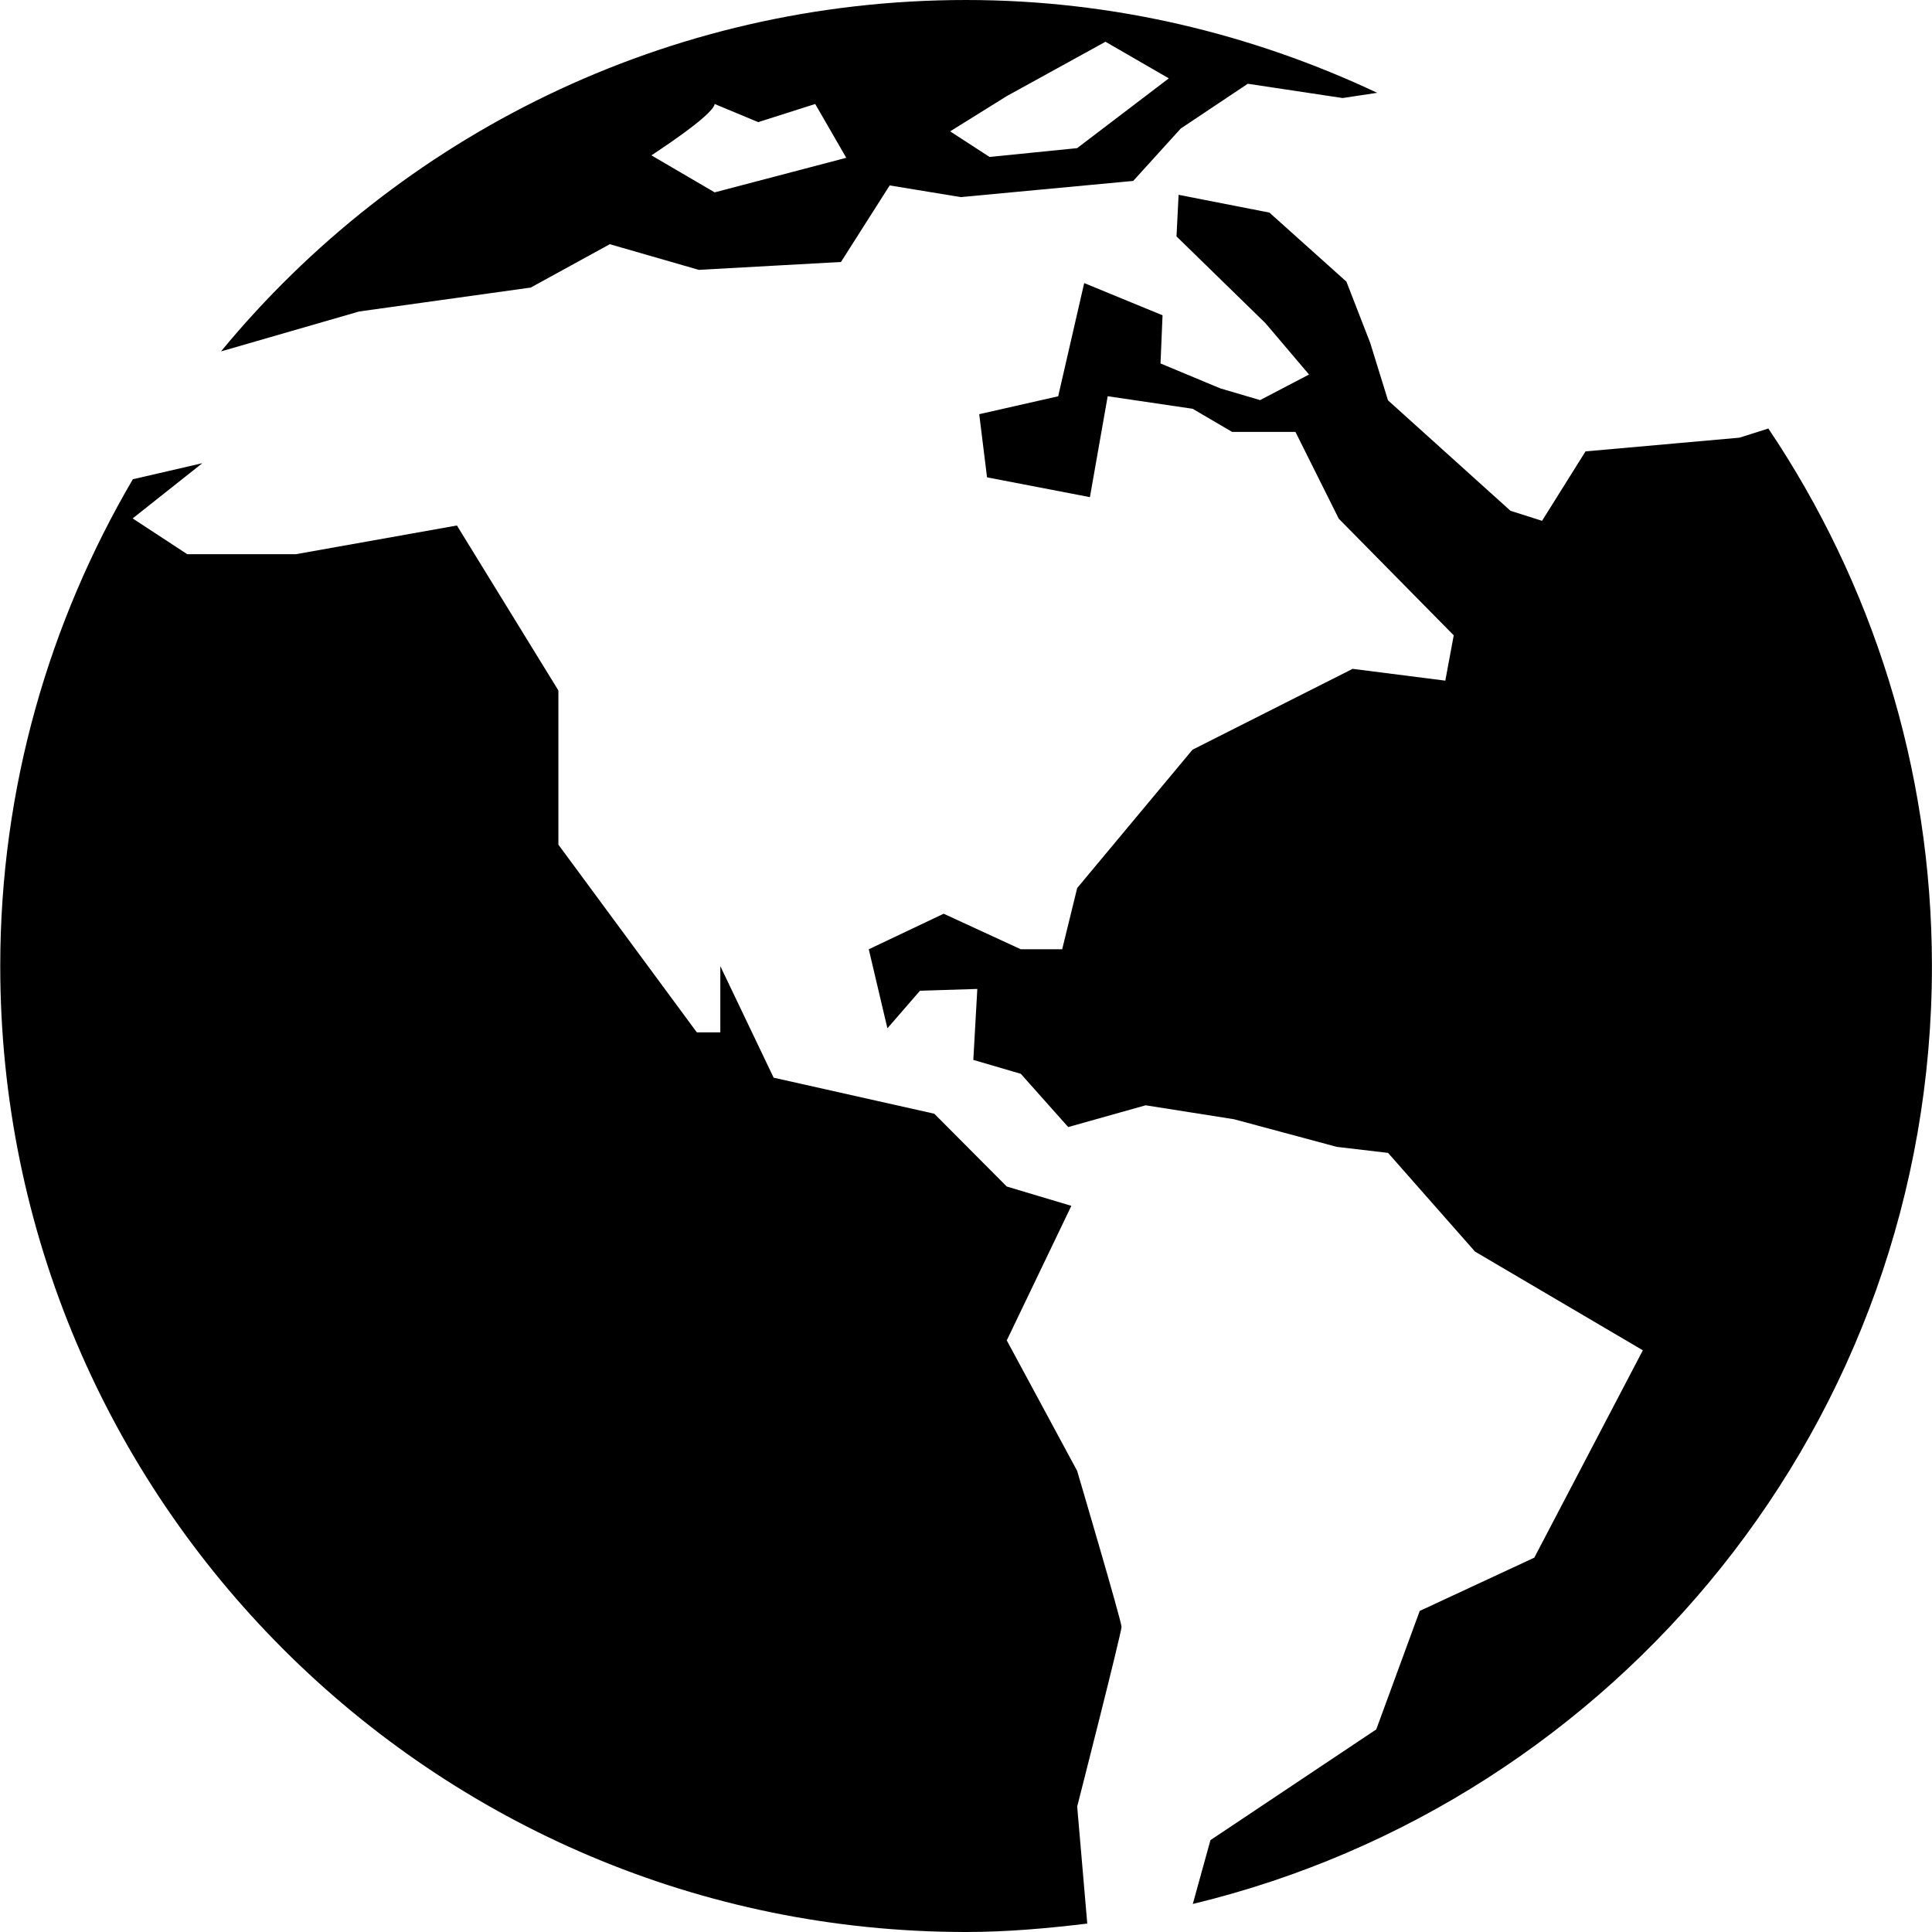
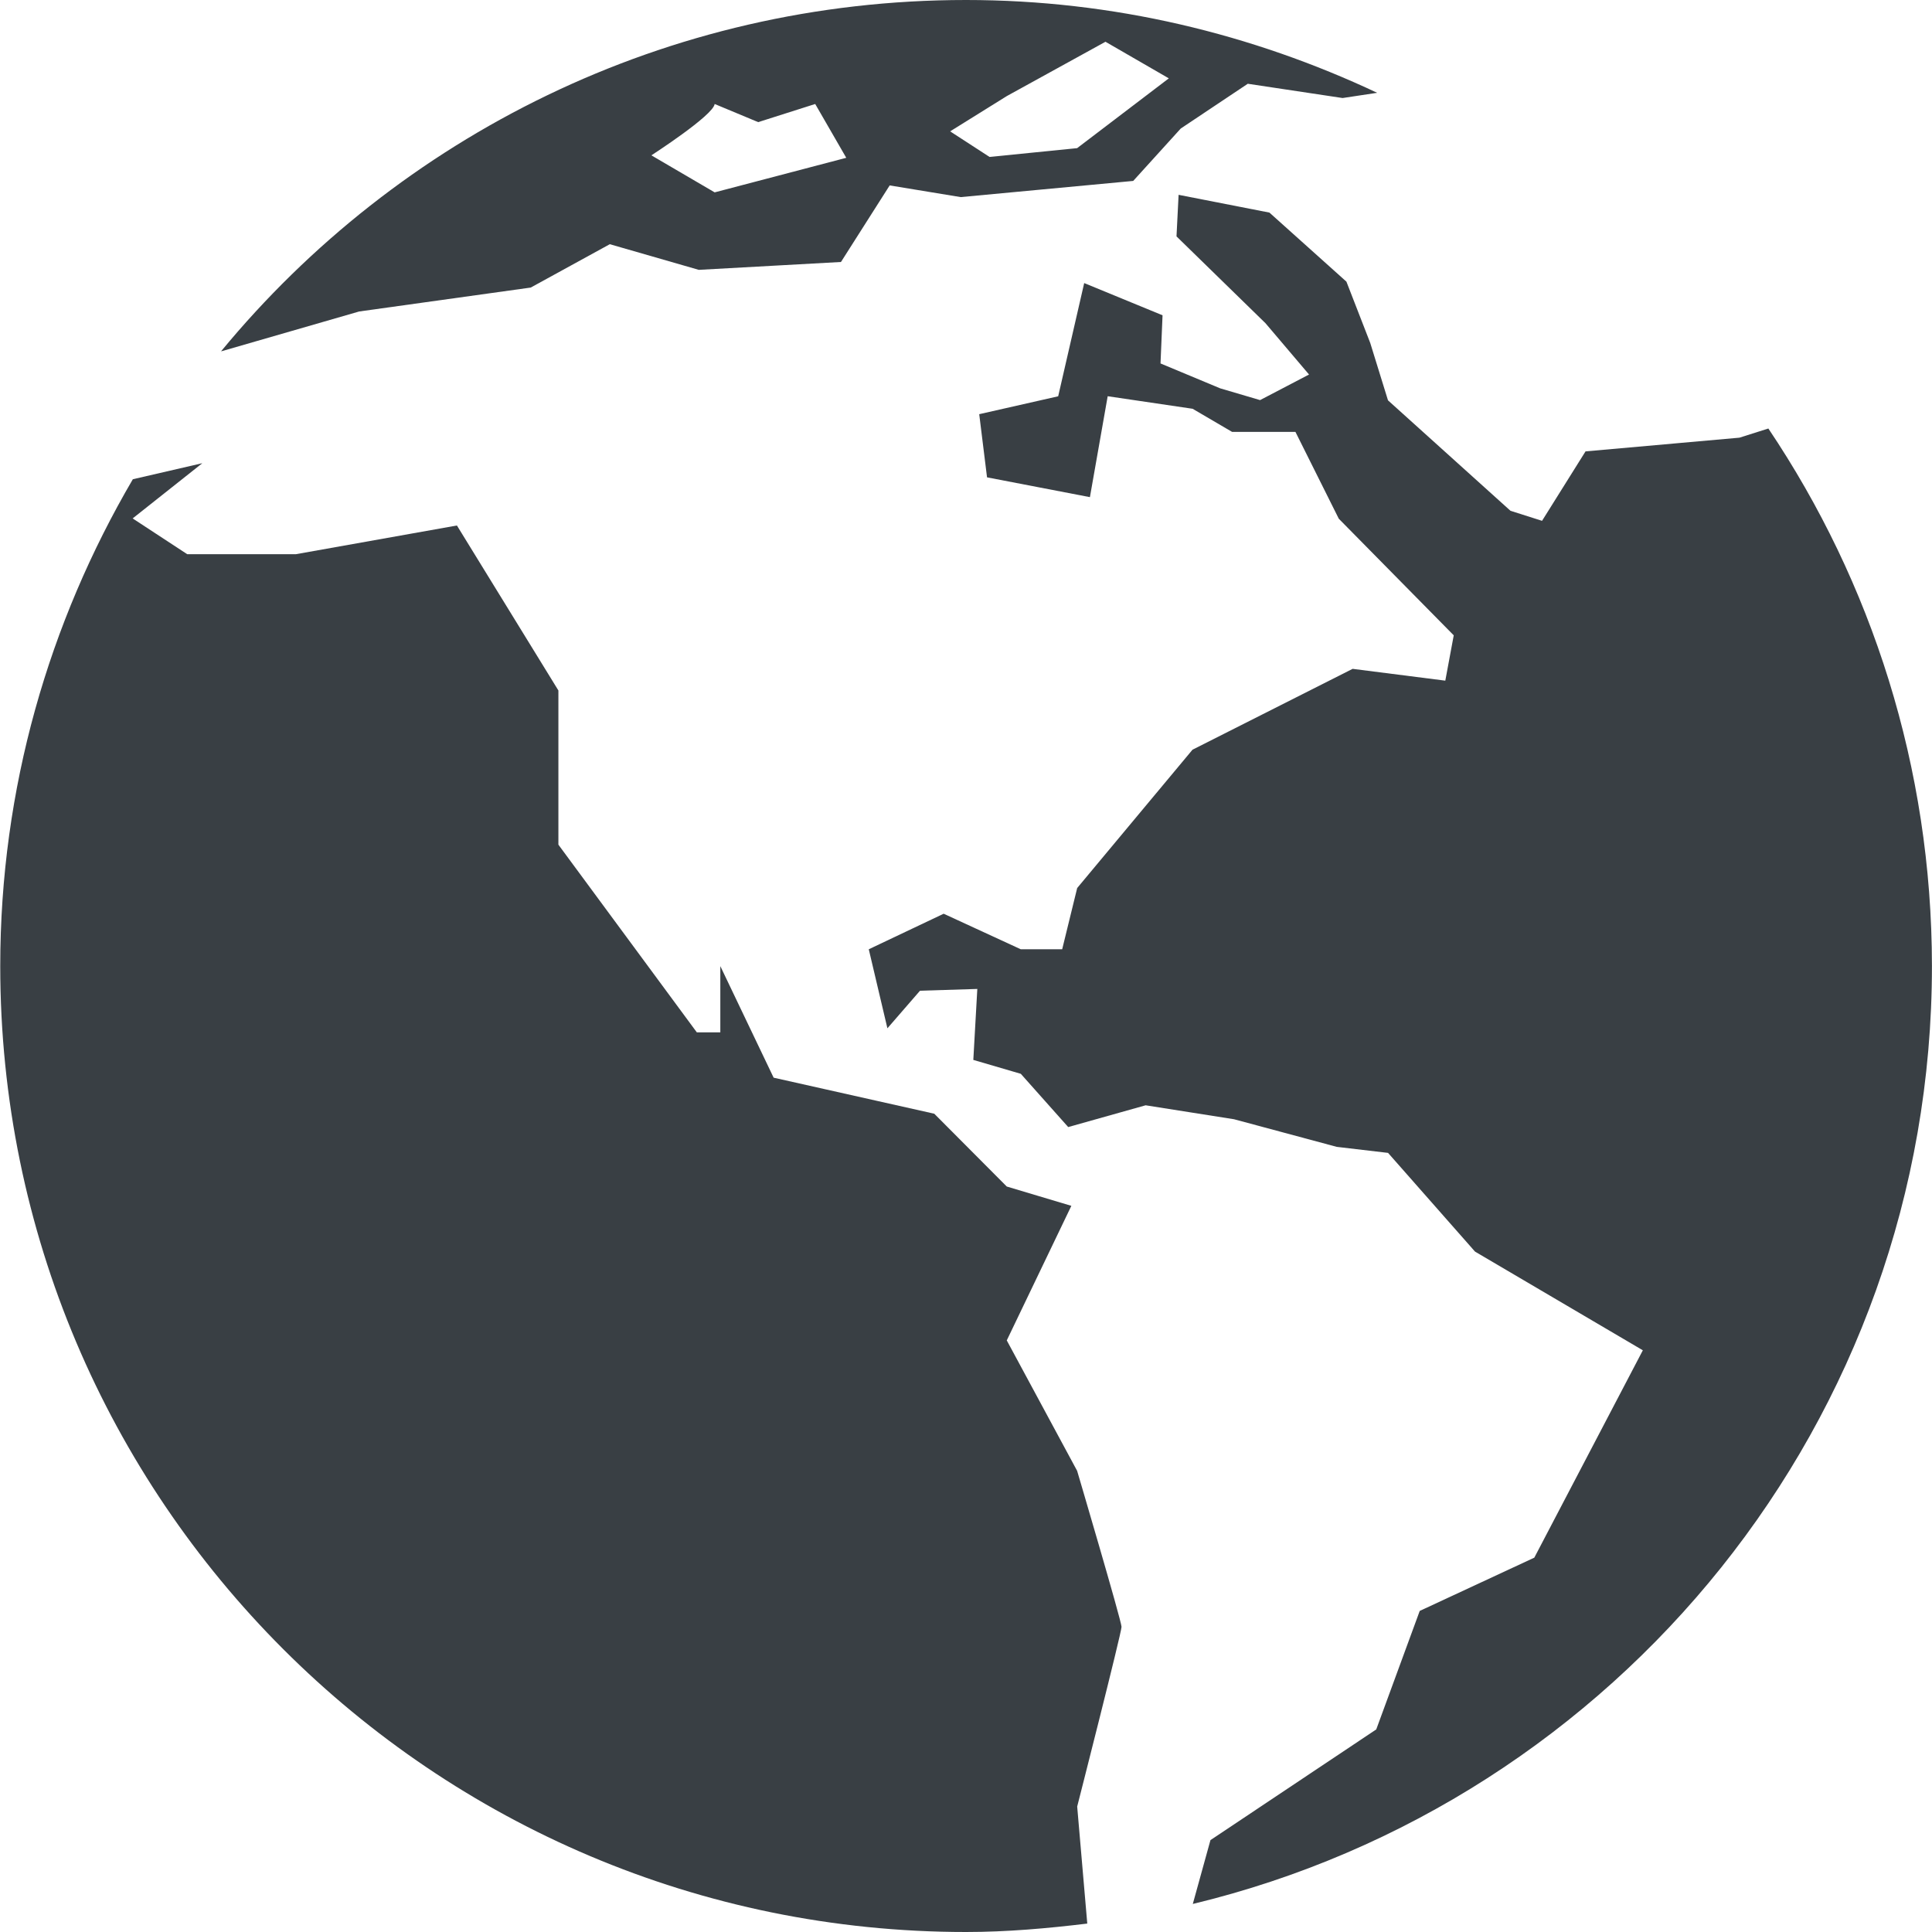
- <svg xmlns="http://www.w3.org/2000/svg" fill="#000000" version="1.1" id="Capa_1" width="800px" height="800px" viewBox="0 0 31.416 31.416" xml:space="preserve">
+ <svg xmlns="http://www.w3.org/2000/svg" fill="rgb(57, 63, 68)" version="1.1" id="Capa_1" width="800px" height="800px" viewBox="0 0 31.416 31.416" xml:space="preserve">
  <g>
    <g>
      <path d="M28.755,6.968l-0.47,0.149L25.782,7.34l-0.707,1.129l-0.513-0.163L22.57,6.51l-0.289-0.934L21.894,4.58l-1.252-1.123    l-1.477-0.289l-0.034,0.676l1.447,1.412l0.708,0.834L20.49,6.506l-0.648-0.191L18.871,5.91l0.033-0.783l-1.274-0.524l-0.423,1.841    l-1.284,0.291l0.127,1.027l1.673,0.322l0.289-1.641l1.381,0.204l0.642,0.376h1.03l0.705,1.412l1.869,1.896l-0.137,0.737    l-1.507-0.192l-2.604,1.315l-1.875,2.249l-0.244,0.996h-0.673l-1.254-0.578l-1.218,0.578l0.303,1.285l0.53-0.611l0.932-0.029    l-0.065,1.154l0.772,0.226l0.771,0.866l1.259-0.354l1.438,0.227l1.67,0.449l0.834,0.098l1.414,1.605l2.729,1.605l-1.765,3.372    l-1.863,0.866l-0.707,1.927l-2.696,1.8l-0.287,1.038c6.892-1.66,12.019-7.851,12.019-15.253    C31.413,12.474,30.433,9.465,28.755,6.968z" />
      <path d="M17.515,23.917l-1.144-2.121l1.05-2.188l-1.05-0.314l-1.179-1.184l-2.612-0.586l-0.867-1.814v1.077h-0.382l-2.251-3.052    v-2.507L7.43,8.545L4.81,9.012H3.045L2.157,8.43L3.29,7.532L2.16,7.793c-1.362,2.326-2.156,5.025-2.156,7.916    c0,8.673,7.031,15.707,15.705,15.707c0.668,0,1.323-0.059,1.971-0.137l-0.164-1.903c0,0,0.721-2.826,0.721-2.922    C18.236,26.357,17.515,23.917,17.515,23.917z" />
      <path d="M5.84,5.065l2.79-0.389l1.286-0.705l1.447,0.417l2.312-0.128l0.792-1.245l1.155,0.19l2.805-0.263L19.2,2.09l1.09-0.728    l1.542,0.232l0.562-0.085C20.363,0.553,18.103,0,15.708,0C10.833,0,6.474,2.222,3.596,5.711h0.008L5.84,5.065z M16.372,1.562    l1.604-0.883l1.03,0.595l-1.491,1.135l-1.424,0.143l-0.641-0.416L16.372,1.562z M11.621,1.691l0.708,0.295l0.927-0.295    l0.505,0.875l-2.14,0.562l-1.029-0.602C10.591,2.526,11.598,1.878,11.621,1.691z" />
    </g>
  </g>
</svg>
